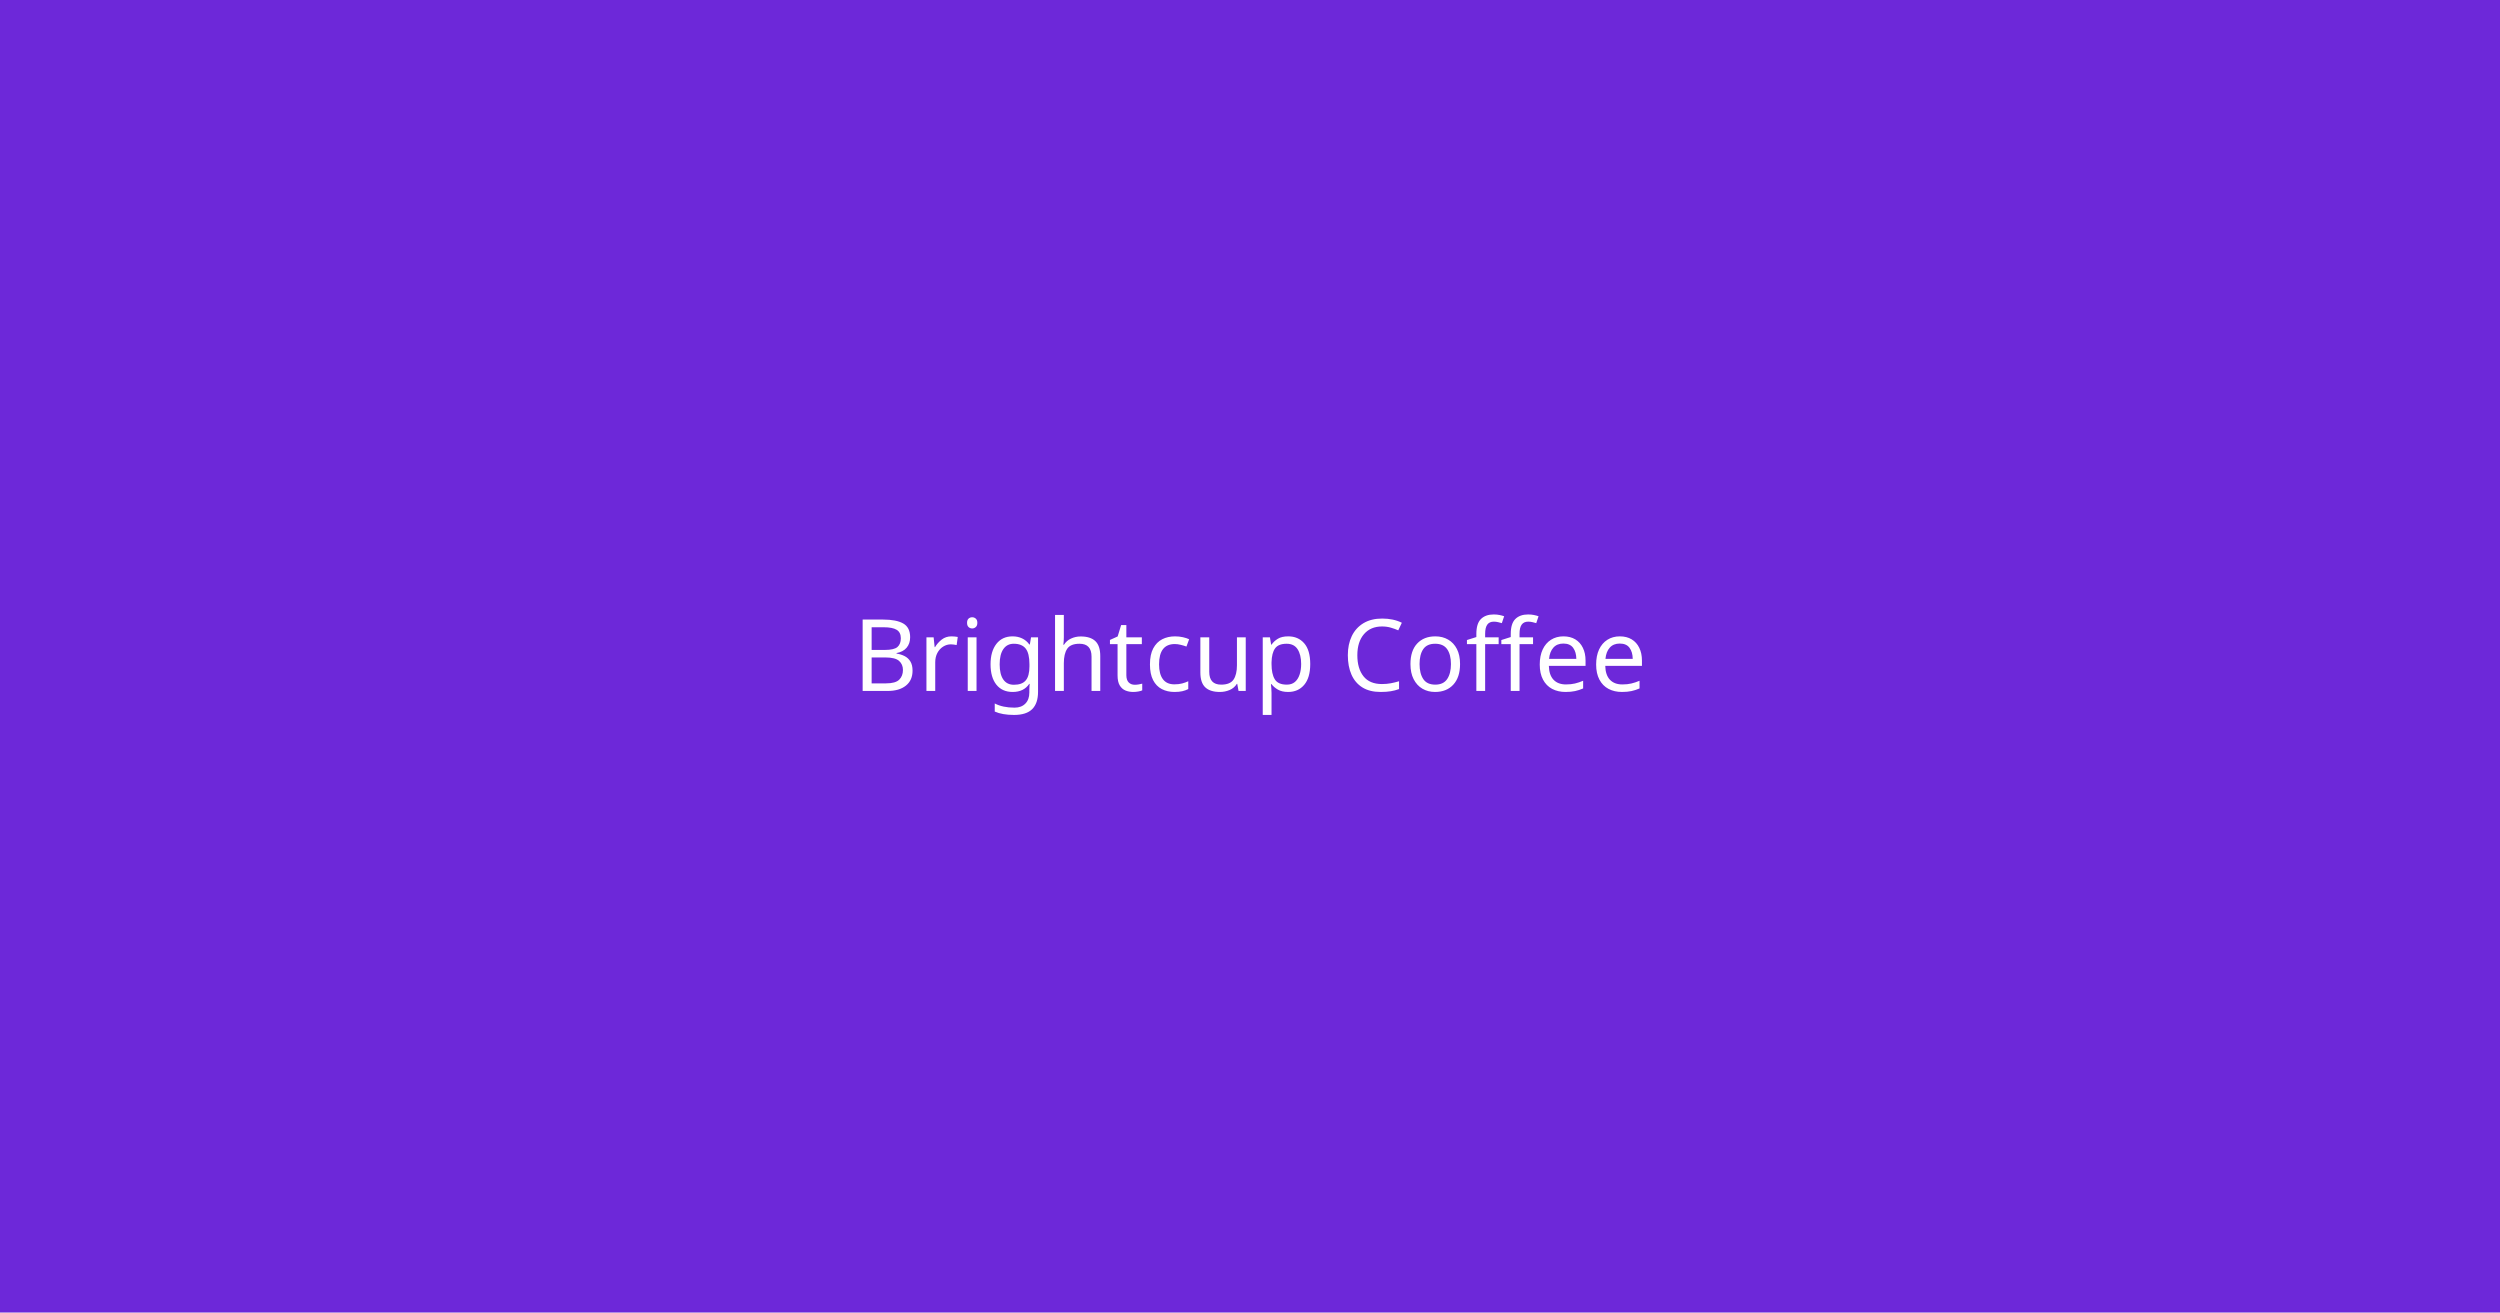
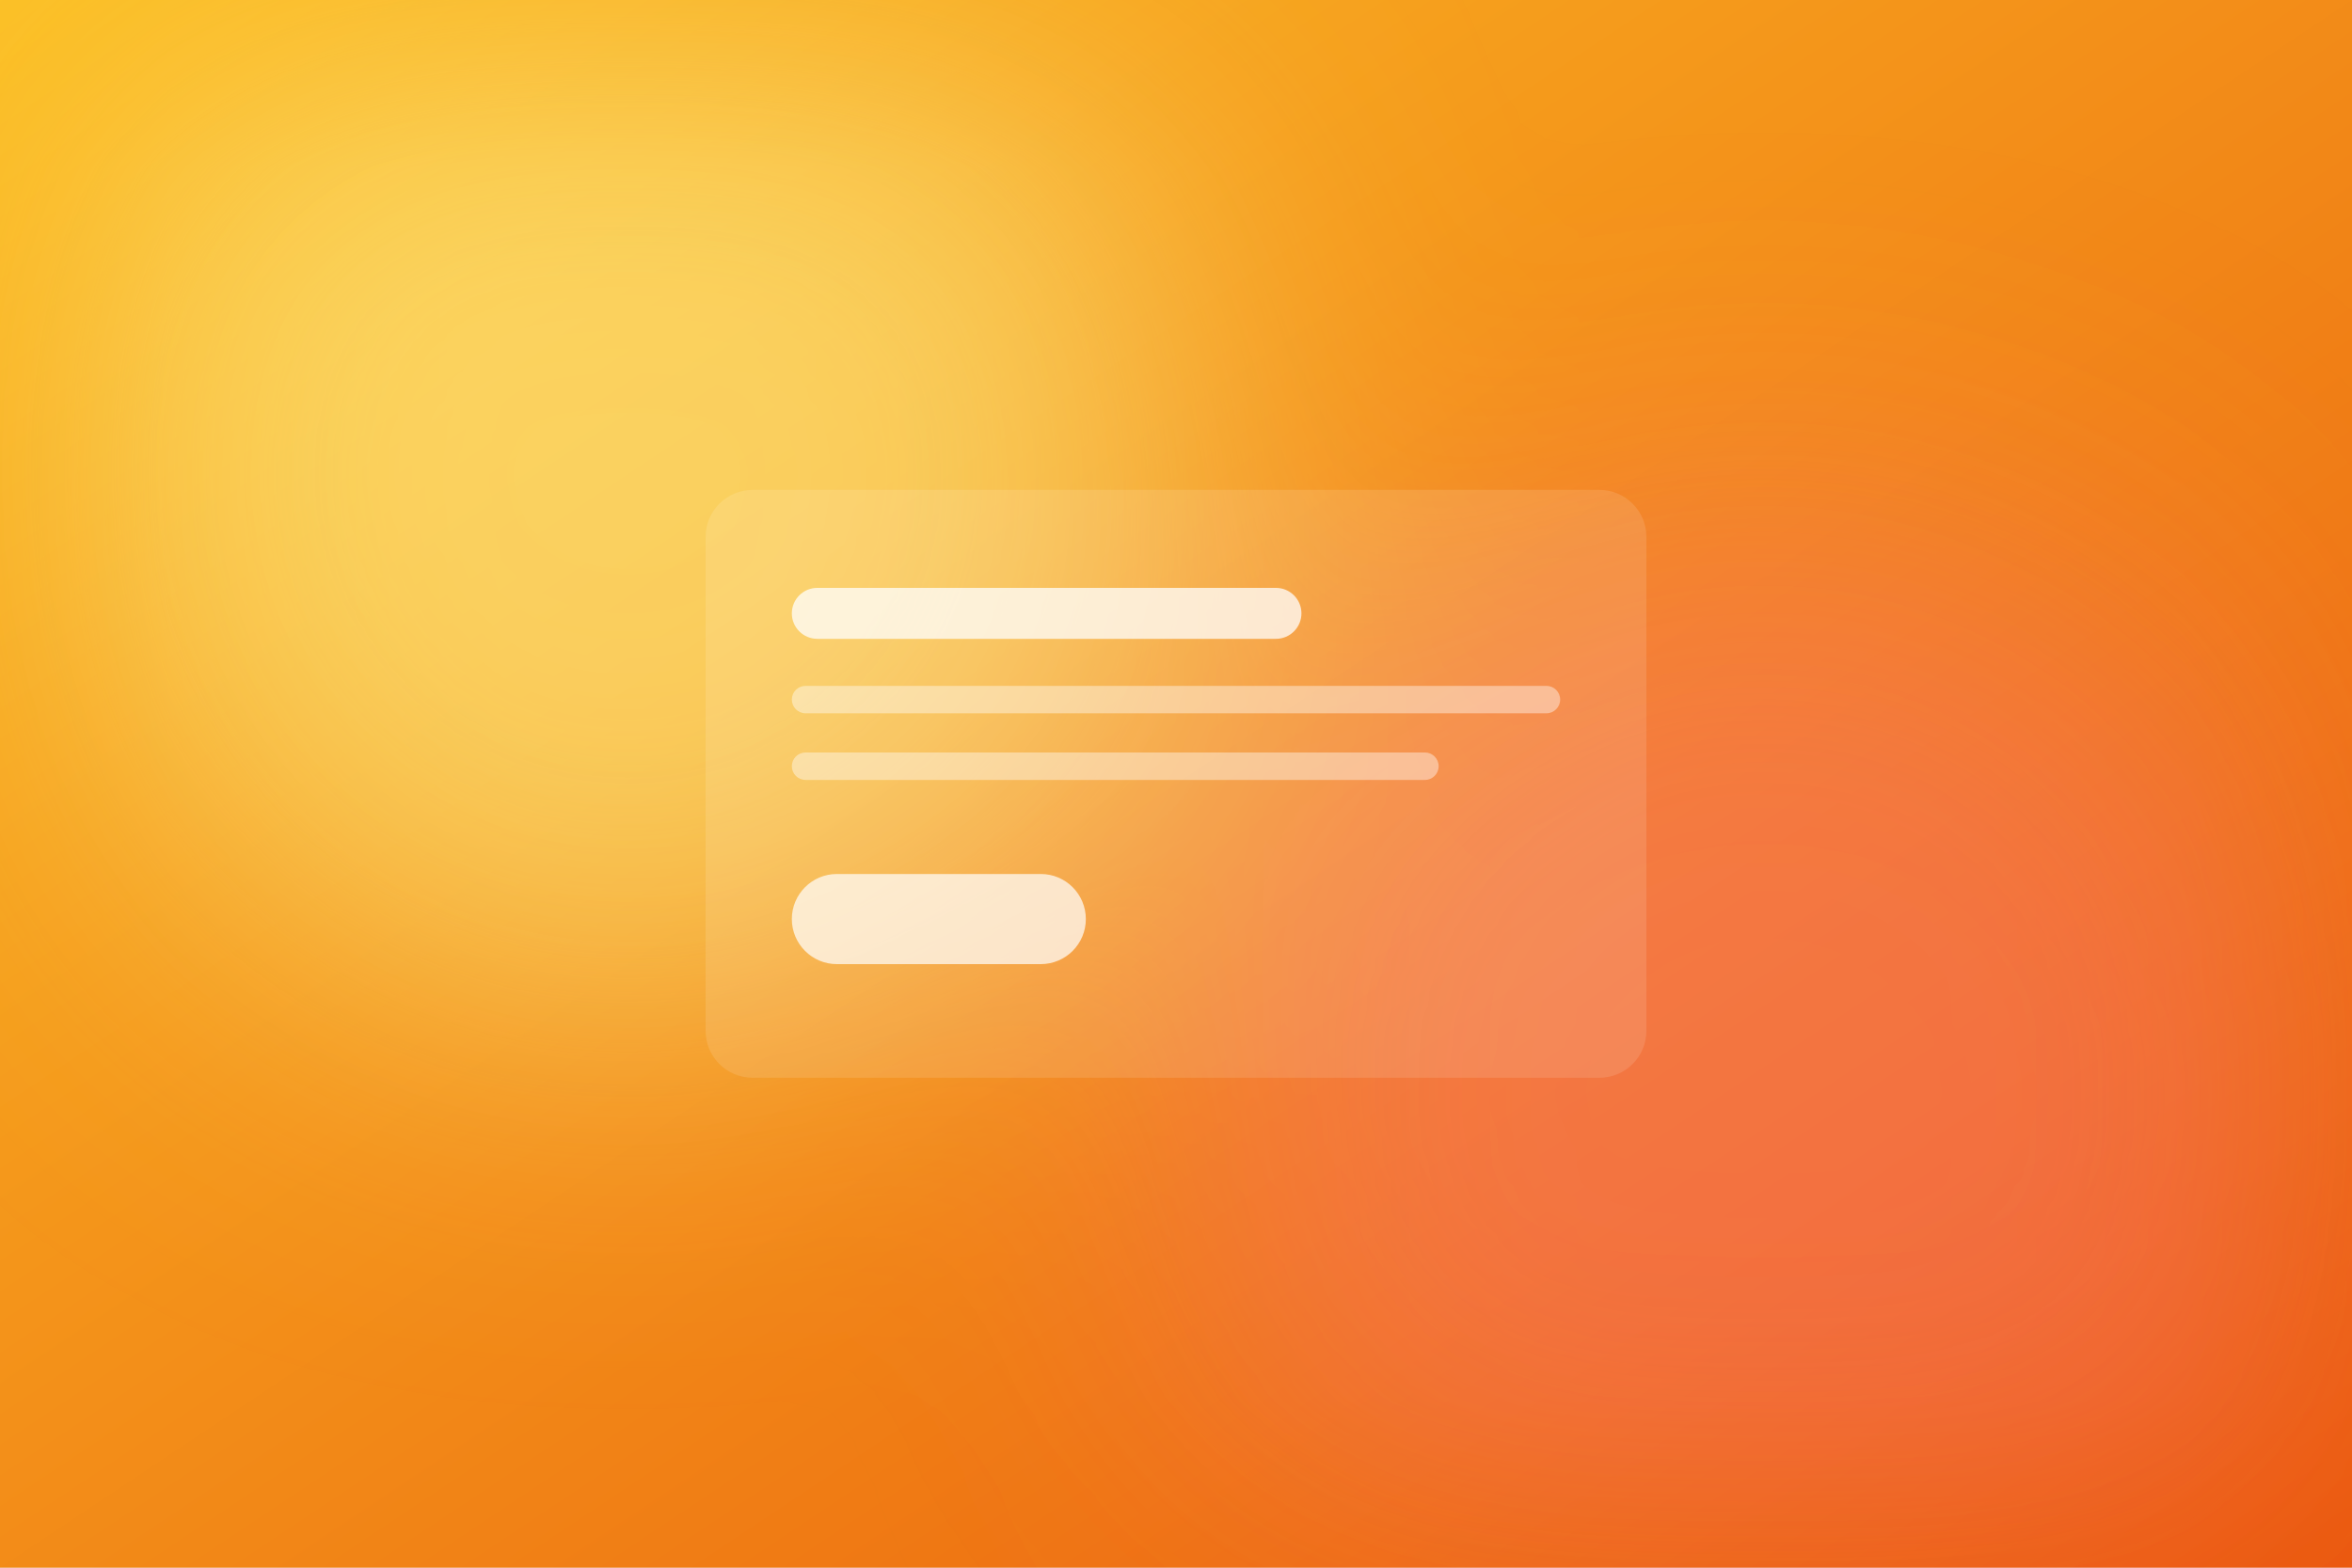
- <svg xmlns="http://www.w3.org/2000/svg" width="1200" height="630">
-   <rect width="1200" height="630" fill="#6d28d9" />
-   <text x="50%" y="50%" fill="#fff" font-family="sans-serif" font-size="48" text-anchor="middle" dominant-baseline="middle">Brightcup Coffee</text>
+ <svg xmlns="http://www.w3.org/2000/svg" width="1200" height="800" viewBox="0 0 1200 800" fill="none">
+   <defs>
+     <linearGradient id="bg" x1="0" y1="0" x2="1" y2="1">
+       <stop offset="0" stop-color="#fbbf24" />
+       <stop offset="1" stop-color="#ea580c" />
+     </linearGradient>
+     <filter id="blur" x="-50%" y="-50%" width="200%" height="200%">
+       <feGaussianBlur stdDeviation="90" />
+     </filter>
+   </defs>
+   <rect width="1200" height="800" fill="url(#bg)" />
+   <g filter="url(#blur)">
+     <circle cx="320" cy="240" r="280" fill="#fef08a" opacity="0.6" />
+     <circle cx="900" cy="560" r="300" fill="#fb7185" opacity="0.4" />
+   </g>
+   <g opacity="0.85">
+     <rect x="360" y="250" width="480" height="300" rx="24" fill="#ffffff" opacity="0.14" />
+     <rect x="404" y="300" width="260" height="26" rx="13" fill="#fff" opacity="0.9" />
+     <rect x="404" y="350" width="392" height="14" rx="7" fill="#fff" opacity="0.5" />
+     <rect x="404" y="384" width="330" height="14" rx="7" fill="#fff" opacity="0.5" />
+     <rect x="404" y="446" width="150" height="46" rx="23" fill="#fff" opacity="0.85" />
+   </g>
</svg>
